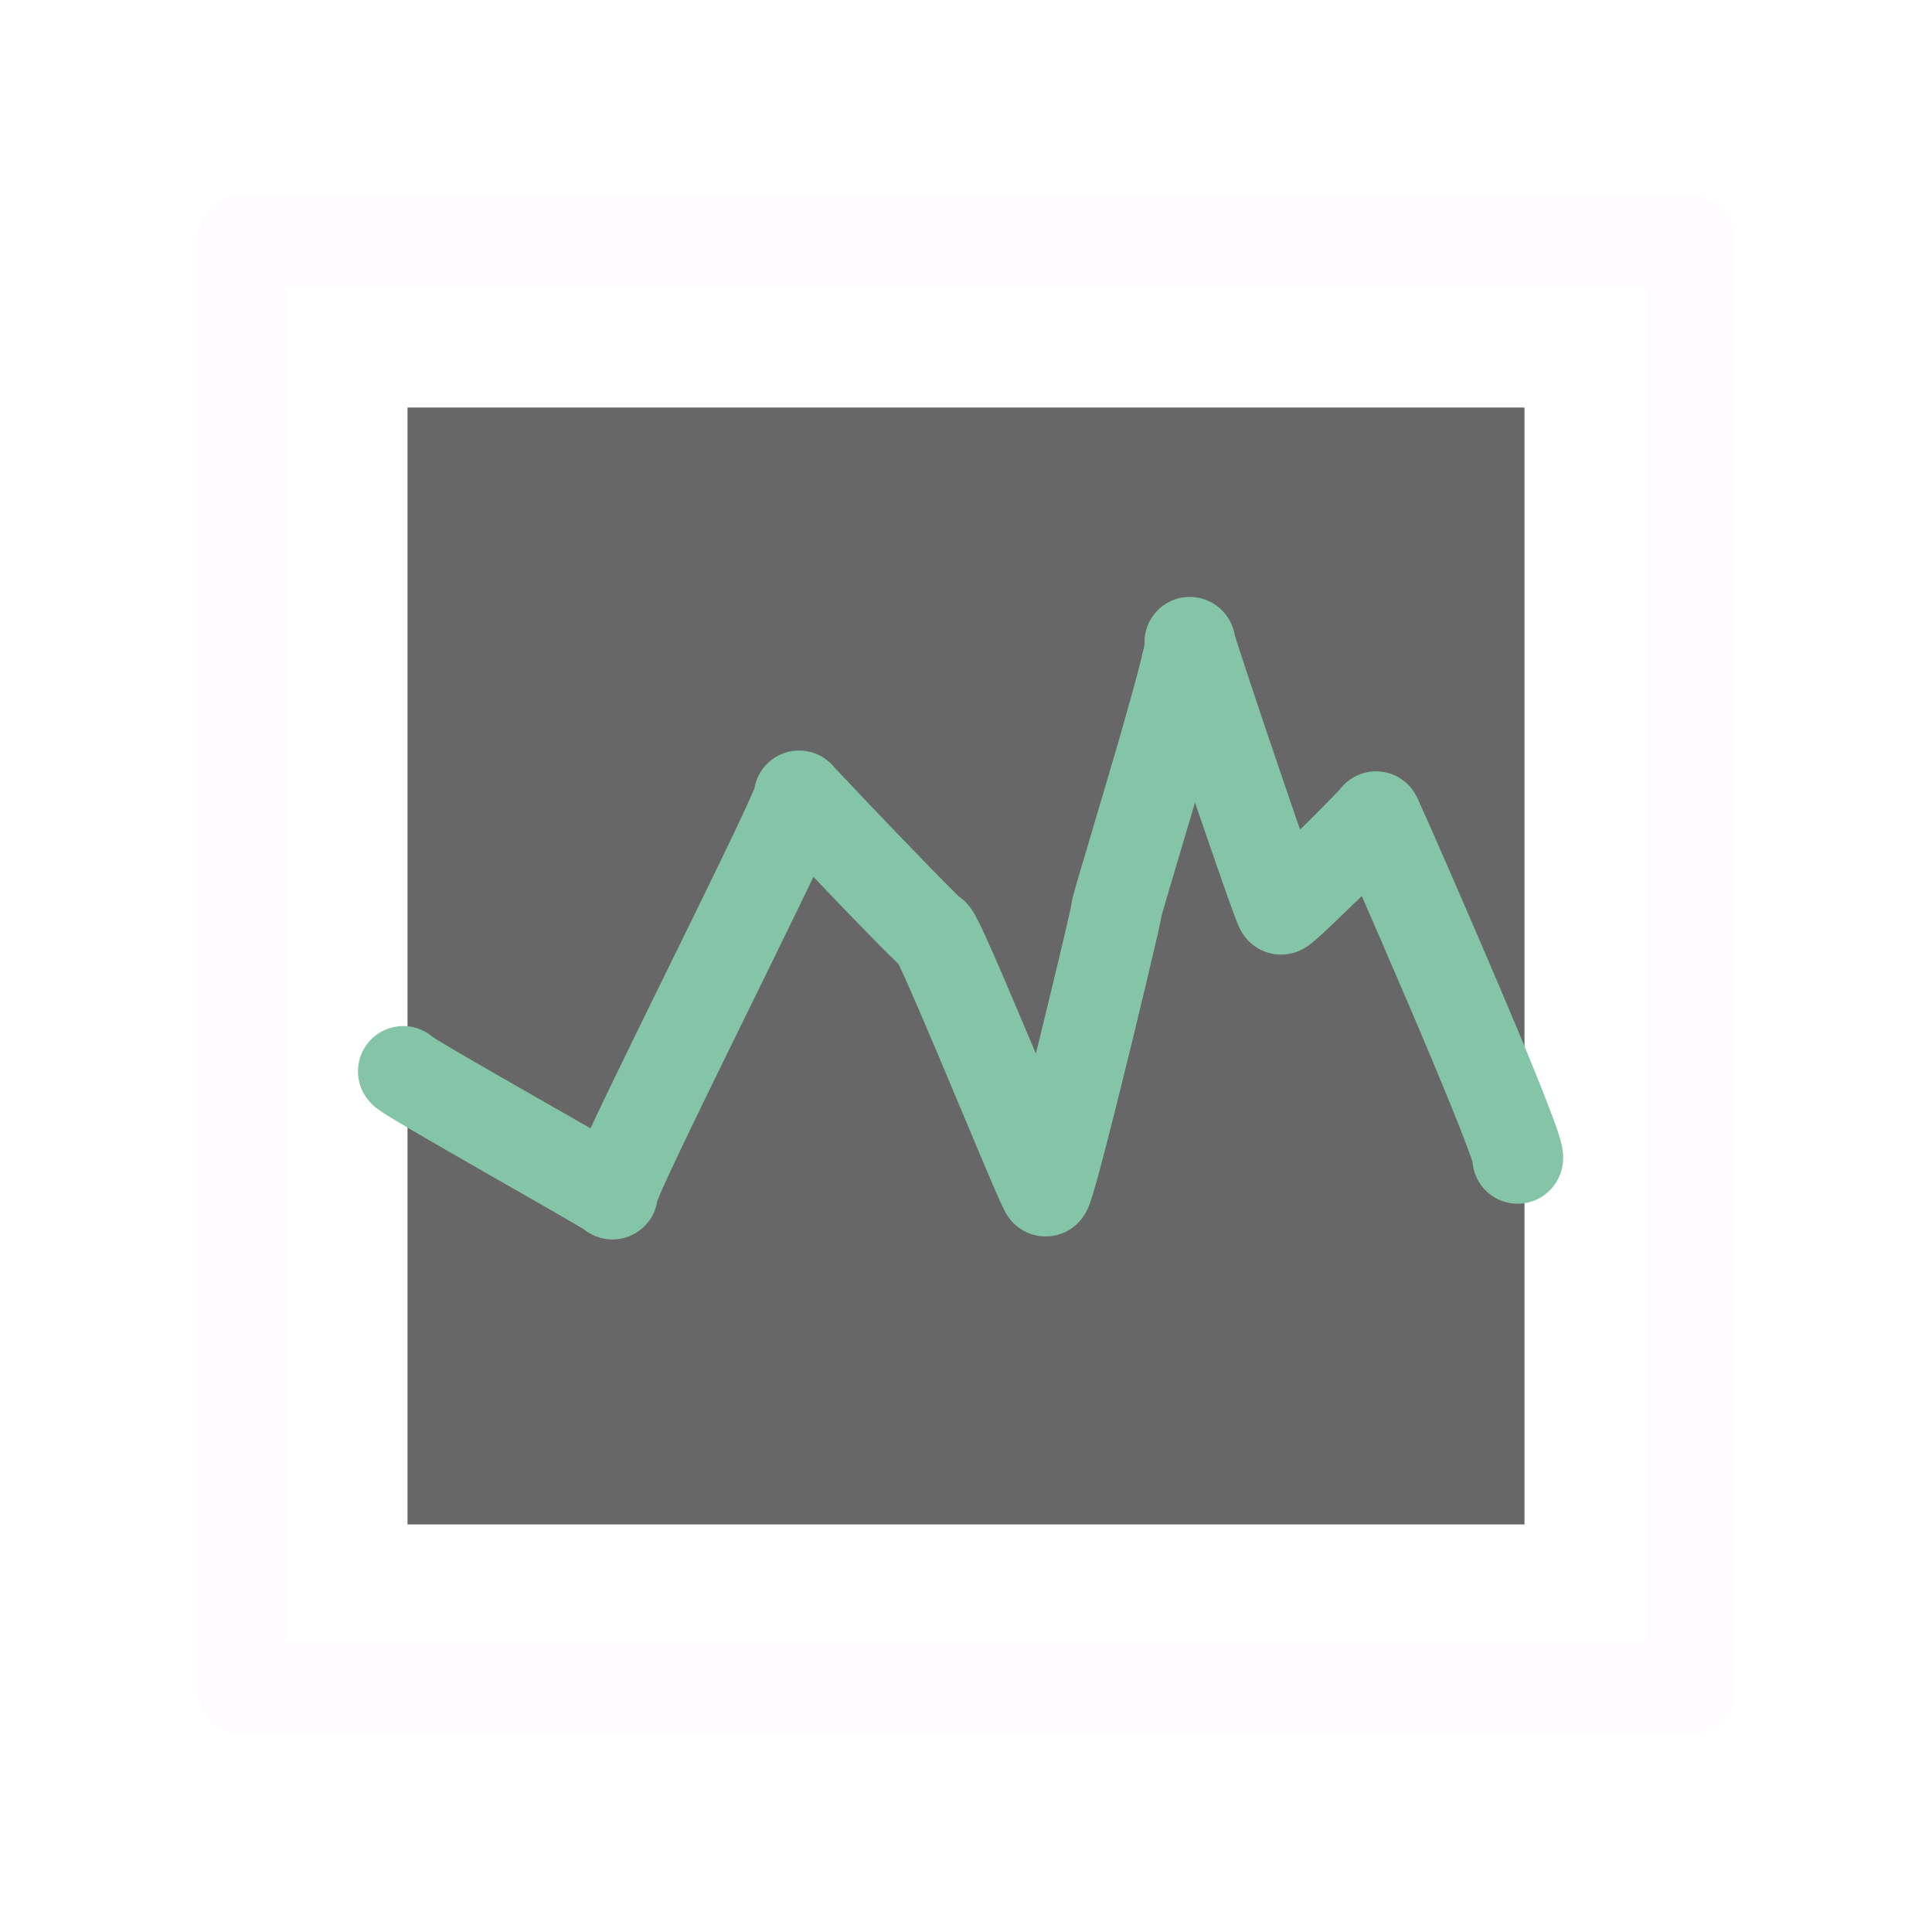
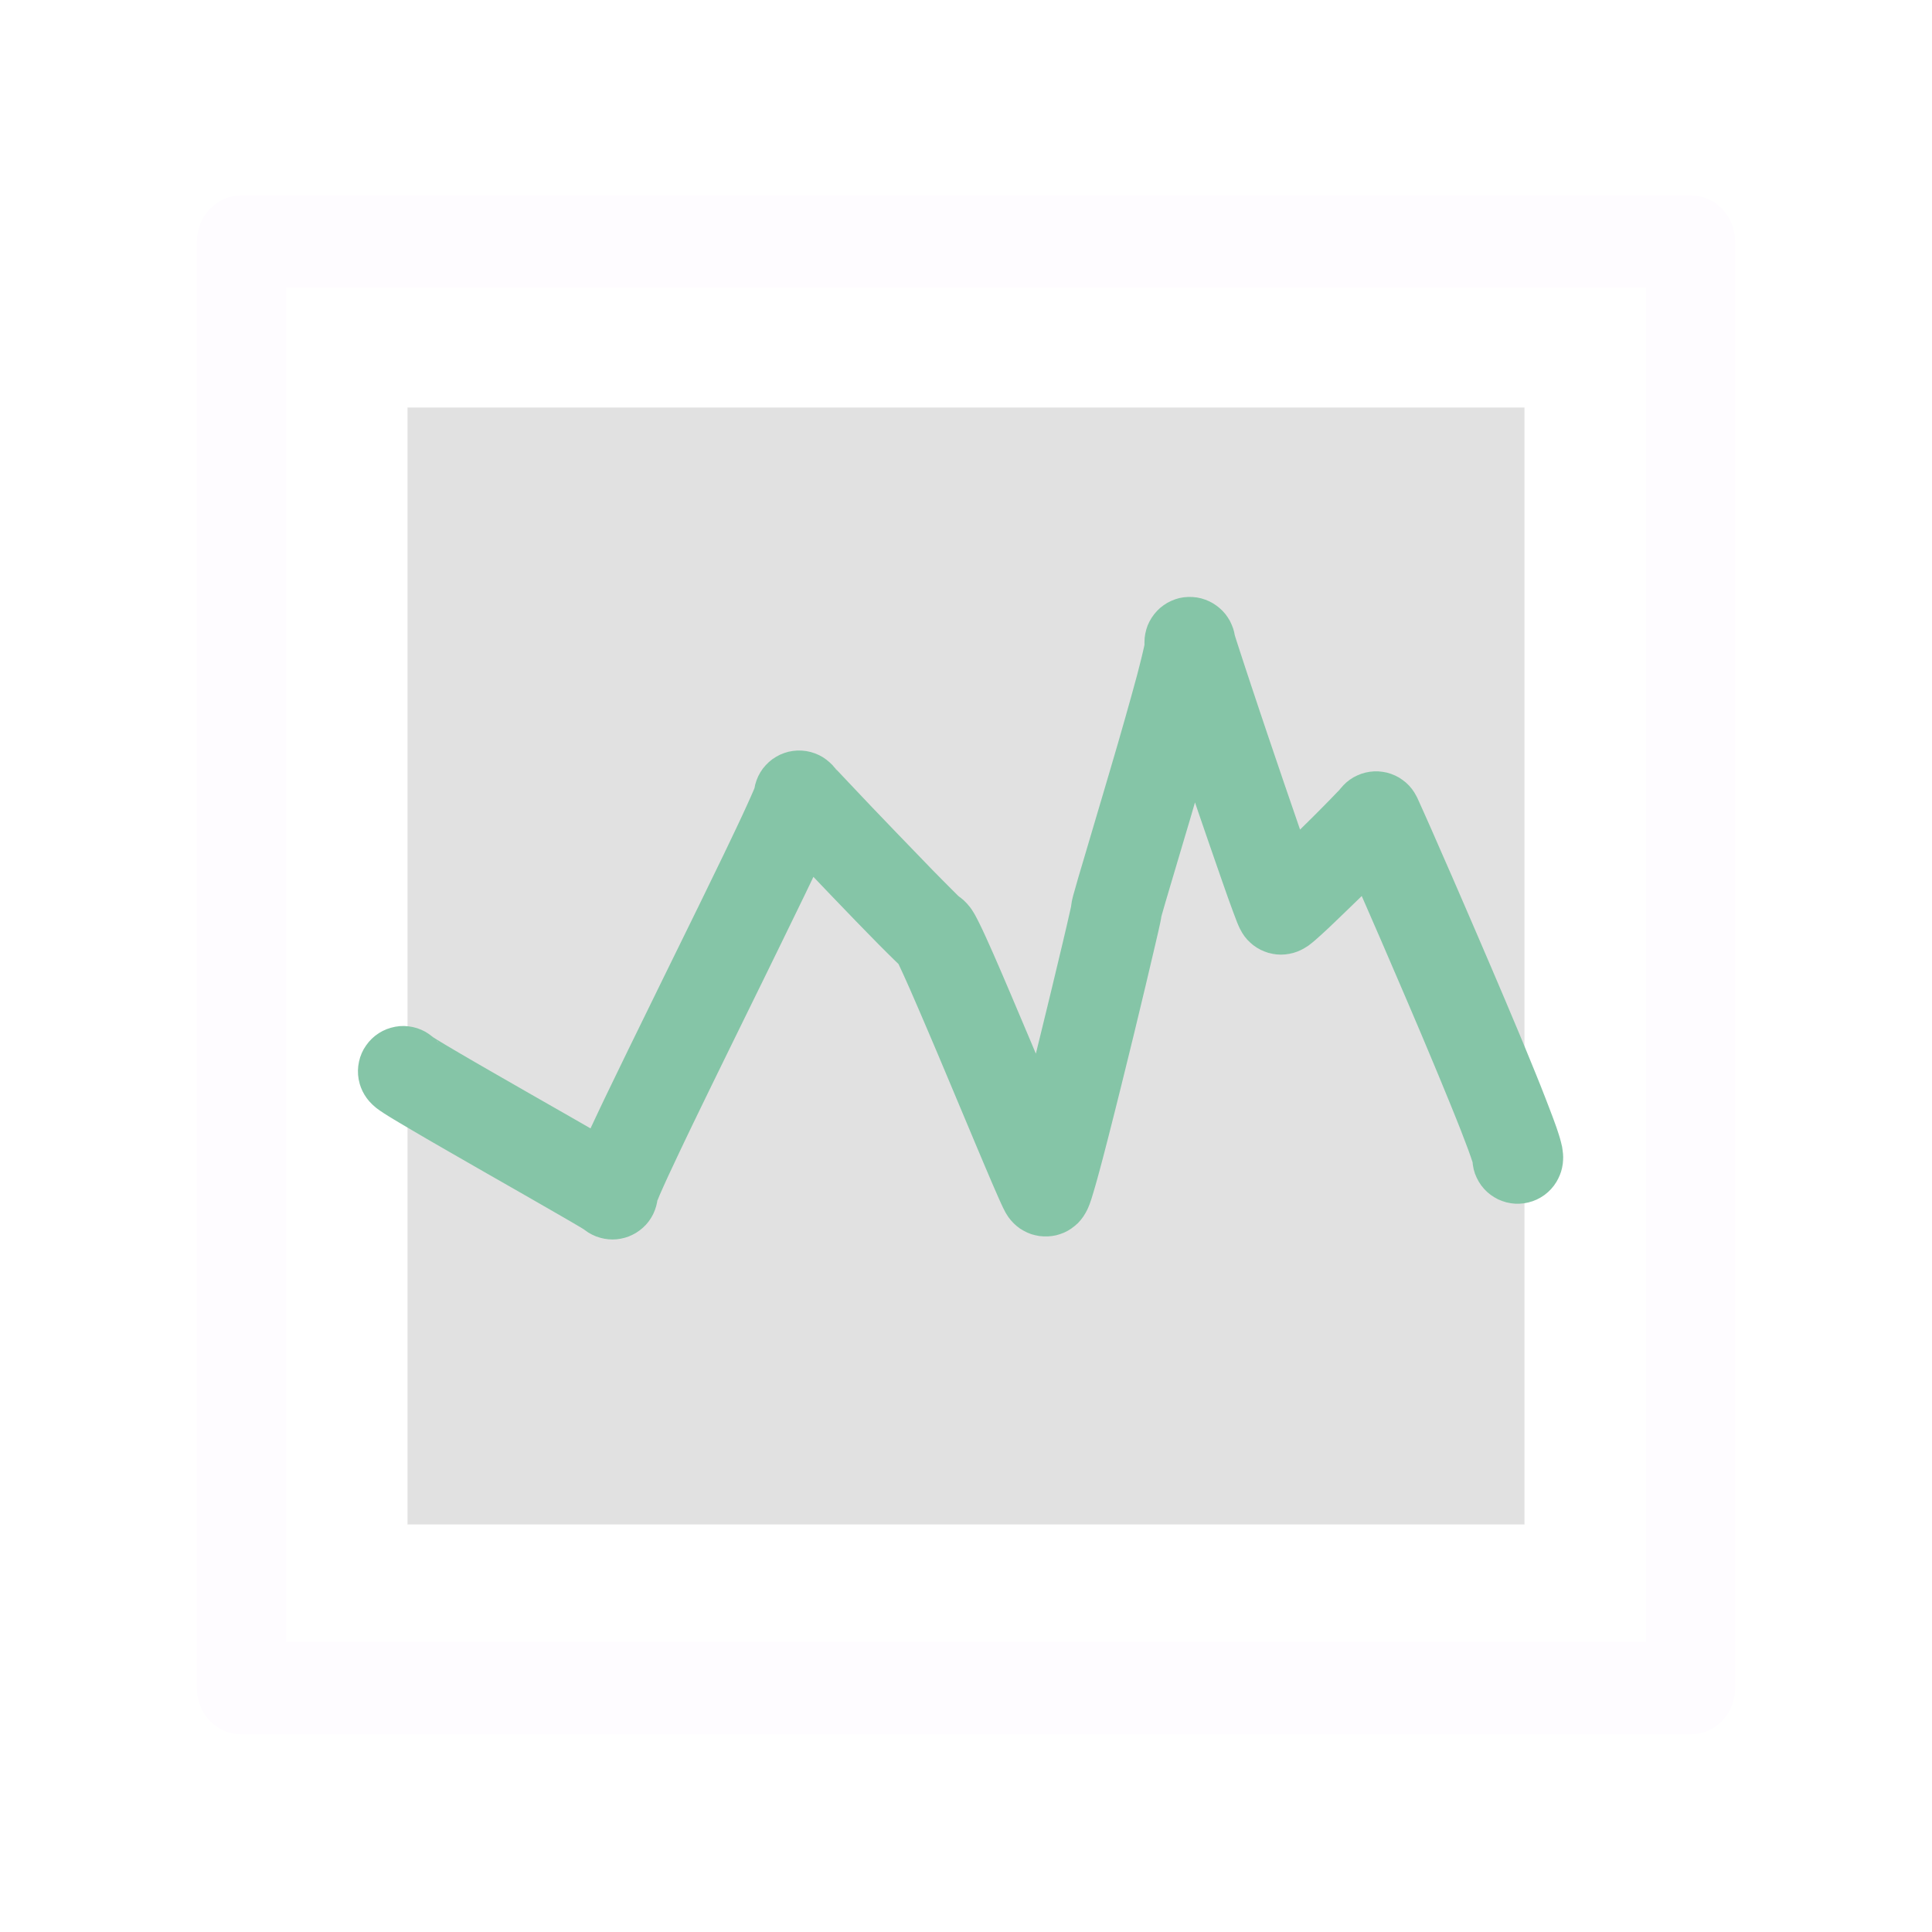
<svg xmlns="http://www.w3.org/2000/svg" width="100%" height="100%" viewBox="0 0 32 32" version="1.1" xml:space="preserve" style="fill-rule:evenodd;clip-rule:evenodd;stroke-linecap:round;stroke-linejoin:round;stroke-miterlimit:1.5;">
  <g transform="matrix(1.06933,0,0,0.98189,-1.22959,0.0935202)">
-     <rect x="7.462" y="6.779" width="17.301" height="18.841" style="fill:rgb(103,103,103);" />
-   </g>
-   <g transform="matrix(0.965268,0,0,1,0.417983,0.278457)">
-     <rect x="3.711" y="3.722" width="24.864" height="23.961" style="fill:rgb(62,0,255);fill-opacity:0;stroke:rgb(254,252,255);stroke-width:1.53px;" />
+     <rect x="7.462" y="6.779" width="17.301" height="18.841" style="fill:rgb(103,103,103);fill-opacity:0.196;" />
  </g>
  <g transform="matrix(1.04762,0,0,1.10986,-0.960502,-0.240153)">
    <path d="M7.292,16.204C7.286,16.258 10.659,18.033 10.6,18.038C10.447,18.05 13.643,12.169 13.553,12.094C13.471,12.026 15.638,14.175 15.666,14.151C15.737,14.094 17.382,17.949 17.448,17.993C17.513,18.036 18.6,13.741 18.568,13.806C18.475,13.991 19.852,9.833 19.727,9.8C19.7,9.793 21.097,13.704 21.168,13.786C21.194,13.817 22.656,12.452 22.672,12.403C22.676,12.391 25.017,17.408 24.911,17.505" style="fill:rgb(133,197,167);fill-opacity:0;" />
    <path d="M7.445,15.544L7.513,15.561L7.579,15.585L7.642,15.614L7.701,15.65L7.757,15.69L7.759,15.692L7.763,15.695L7.813,15.725L7.883,15.765L7.967,15.813L8.177,15.93L8.428,16.068L8.709,16.221L9.322,16.553L9.934,16.883L10.253,17.056L10.263,17.036L10.363,16.835L10.472,16.618L10.591,16.386L10.847,15.887L11.124,15.353L11.41,14.801L11.697,14.249L11.975,13.714L12.233,13.213L12.352,12.982L12.462,12.765L12.563,12.565L12.652,12.386L12.728,12.23L12.79,12.1L12.837,11.998L12.846,11.976L12.857,11.925L12.878,11.861L12.905,11.8L12.939,11.741L12.978,11.686L13.024,11.635L13.074,11.588L13.129,11.546L13.188,11.51L13.25,11.479L13.316,11.454L13.383,11.435L13.453,11.423L13.523,11.417L13.594,11.418L13.664,11.425L13.733,11.439L13.8,11.459L13.865,11.485L13.927,11.517L13.985,11.555L13.987,11.557L14.036,11.596L14.082,11.638L14.1,11.659L14.143,11.703L14.365,11.925L14.696,12.255L15.085,12.638L15.478,13.022L15.659,13.199L15.822,13.355L15.959,13.485L16.062,13.582L16.081,13.598L16.104,13.613L16.15,13.649L16.157,13.655L16.205,13.701L16.249,13.75L16.275,13.783L16.31,13.835L16.336,13.877L16.36,13.92L16.403,14L16.451,14.094L16.503,14.2L16.559,14.318L16.621,14.449L16.755,14.74L16.902,15.065L17.058,15.413L17.219,15.772L17.294,15.941L17.349,15.73L17.451,15.336L17.549,14.955L17.639,14.6L17.719,14.284L17.785,14.019L17.833,13.82L17.851,13.744L17.852,13.733L17.853,13.727L17.863,13.666L17.869,13.64L17.885,13.578L17.907,13.506L17.963,13.319L18.041,13.071L18.24,12.436L18.354,12.073L18.472,11.695L18.59,11.315L18.702,10.946L18.805,10.6L18.851,10.441L18.894,10.293L18.931,10.157L18.963,10.037L18.989,9.934L19.009,9.851L19.012,9.832L19.011,9.808L19.014,9.741L19.014,9.738L19.024,9.674L19.04,9.611L19.062,9.549L19.091,9.49L19.126,9.434L19.166,9.381L19.211,9.332L19.261,9.287L19.316,9.247L19.374,9.212L19.436,9.183L19.5,9.159L19.566,9.141L19.634,9.13L19.703,9.125L19.772,9.126L19.841,9.133L19.908,9.146L19.974,9.166L20.037,9.191L20.098,9.222L20.101,9.224L20.153,9.257L20.202,9.294L20.248,9.335L20.289,9.379L20.326,9.427L20.328,9.43L20.361,9.481L20.388,9.535L20.411,9.59L20.413,9.595L20.428,9.645L20.439,9.696L20.461,9.763L20.525,9.949L20.611,10.197L20.714,10.491L20.831,10.822L20.957,11.176L21.089,11.543L21.221,11.91L21.351,12.267L21.471,12.597L21.559,12.515L21.691,12.392L21.814,12.275L21.923,12.171L22.014,12.082L22.08,12.017L22.105,11.991L22.11,11.985L22.155,11.937L22.204,11.892L22.258,11.852L22.316,11.817L22.377,11.788L22.44,11.764L22.506,11.746L22.573,11.734L22.641,11.728L22.71,11.728L22.778,11.735L22.845,11.747L22.911,11.766L22.974,11.79L23.035,11.82L23.092,11.856L23.146,11.896L23.195,11.941L23.239,11.99L23.278,12.043L23.312,12.1L23.325,12.124L23.351,12.178L23.428,12.34L23.545,12.588L23.694,12.91L23.871,13.291L24.067,13.718L24.276,14.175L24.491,14.648L24.705,15.122L24.911,15.584L25.009,15.806L25.102,16.02L25.19,16.223L25.272,16.415L25.346,16.593L25.413,16.757L25.472,16.904L25.522,17.034L25.544,17.096L25.564,17.154L25.582,17.21L25.598,17.267L25.614,17.331L25.621,17.376L25.629,17.439L25.629,17.447L25.631,17.482L25.63,17.517L25.63,17.524L25.625,17.583L25.614,17.642L25.613,17.647L25.598,17.701L25.578,17.753L25.554,17.803L25.526,17.852L25.524,17.855L25.485,17.91L25.44,17.961L25.39,18.008L25.335,18.05L25.277,18.086L25.215,18.117L25.15,18.142L25.082,18.161L25.013,18.174L24.943,18.18L24.873,18.18L24.803,18.173L24.734,18.16L24.667,18.14L24.602,18.115L24.541,18.083L24.482,18.046L24.428,18.004L24.379,17.957L24.334,17.905L24.296,17.85L24.263,17.791L24.236,17.73L24.216,17.666L24.203,17.601L24.199,17.563L24.198,17.559L24.185,17.523L24.17,17.48L24.128,17.37L24.075,17.238L24.013,17.085L23.942,16.916L23.863,16.731L23.777,16.533L23.686,16.324L23.59,16.106L23.387,15.649L23.175,15.179L22.961,14.709L22.754,14.255L22.559,13.832L22.446,13.588L22.426,13.607L22.285,13.736L22.148,13.861L22.019,13.978L21.901,14.084L21.796,14.175L21.708,14.249L21.661,14.286L21.604,14.328L21.564,14.352L21.522,14.376L21.478,14.397L21.433,14.415L21.429,14.417L21.366,14.437L21.301,14.451L21.235,14.46L21.168,14.463L21.102,14.46L21.036,14.451L21.034,14.45L20.969,14.436L20.906,14.415L20.846,14.39L20.788,14.359L20.734,14.324L20.683,14.283L20.636,14.239L20.594,14.191L20.557,14.139L20.553,14.132L20.519,14.074L20.505,14.046L20.476,13.982L20.447,13.91L20.413,13.825L20.332,13.615L20.234,13.352L20.121,13.045L19.997,12.707L19.866,12.347L19.81,12.191L19.728,12.456L19.613,12.821L19.414,13.454L19.338,13.697L19.285,13.871L19.278,13.896L19.274,13.921L19.262,13.981L19.23,14.118L19.179,14.325L19.112,14.594L19.032,14.914L18.941,15.272L18.843,15.656L18.74,16.052L18.636,16.45L18.534,16.835L18.437,17.196L18.348,17.52L18.307,17.665L18.269,17.797L18.234,17.914L18.202,18.017L18.173,18.107L18.144,18.187L18.121,18.24L18.105,18.273L18.079,18.319L18.05,18.363L18.045,18.371L18.005,18.421L17.961,18.468L17.911,18.51L17.858,18.548L17.856,18.55L17.8,18.583L17.741,18.611L17.68,18.633L17.616,18.651L17.551,18.662L17.486,18.668L17.42,18.668L17.354,18.663L17.352,18.663L17.287,18.651L17.223,18.635L17.161,18.612L17.102,18.584L17.045,18.552L16.992,18.514L16.943,18.472L16.898,18.426L16.894,18.421L16.86,18.38L16.83,18.336L16.811,18.306L16.775,18.239L16.74,18.168L16.701,18.086L16.608,17.885L16.493,17.63L16.36,17.333L16.214,17.004L15.899,16.296L15.74,15.939L15.585,15.595L15.44,15.276L15.31,14.993L15.252,14.87L15.2,14.761L15.155,14.669L15.121,14.601L15.117,14.598L15.066,14.552L14.949,14.443L14.803,14.305L14.635,14.143L14.449,13.963L14.052,13.574L13.777,13.302L13.754,13.348L13.642,13.568L13.521,13.803L13.261,14.307L12.983,14.844L12.696,15.396L12.41,15.947L12.135,16.478L11.88,16.974L11.764,17.202L11.657,17.414L11.56,17.609L11.474,17.782L11.402,17.932L11.344,18.056L11.323,18.105L11.308,18.138L11.307,18.151L11.292,18.214L11.271,18.275L11.245,18.333L11.212,18.39L11.174,18.443L11.131,18.492L11.083,18.537L11.03,18.578L10.974,18.614L10.973,18.615L10.916,18.644L10.857,18.669L10.795,18.688L10.732,18.702L10.667,18.711L10.602,18.714L10.537,18.711L10.473,18.703L10.409,18.689L10.407,18.688L10.34,18.668L10.277,18.641L10.216,18.609L10.159,18.571L10.151,18.565L10.107,18.539L9.954,18.454L9.749,18.342L9.222,18.056L8.61,17.726L7.994,17.392L7.709,17.237L7.452,17.095L7.233,16.973L7.139,16.92L7.056,16.872L6.984,16.829L6.922,16.79L6.883,16.763L6.859,16.746L6.809,16.704L6.802,16.698L6.756,16.653L6.714,16.604L6.713,16.602L6.678,16.552L6.648,16.5L6.623,16.445L6.603,16.389L6.603,16.387L6.587,16.323L6.578,16.257L6.576,16.191L6.581,16.125L6.593,16.059L6.611,15.995L6.636,15.933L6.667,15.874L6.705,15.818L6.748,15.765L6.796,15.717L6.849,15.673L6.906,15.635L6.967,15.602L7.031,15.575L7.098,15.554L7.166,15.539L7.236,15.53L7.306,15.528L7.376,15.533L7.445,15.544ZM24.202,17.41L24.201,17.427L24.204,17.403L24.207,17.389L24.202,17.41ZM7.854,15.786L7.873,15.811L7.872,15.809L7.835,15.761L7.813,15.741L7.854,15.786ZM19.157,14.19L19.171,14.171L19.188,14.143L19.157,14.19ZM22.088,12.012L22.07,12.038L22.101,11.997L22.088,12.012ZM14.123,11.685L14.152,11.725L14.134,11.696L14.104,11.664L14.123,11.685Z" style="fill:rgb(133,197,167);" />
  </g>
+   <g transform="matrix(0.965268,0,0,1,0.417983,0.278457)">
+     <rect x="3.711" y="3.722" width="24.864" height="23.961" style="fill:rgb(62,0,255);fill-opacity:0;stroke:rgb(254,252,255);stroke-width:1.53px;" />
+   </g>
</svg>
